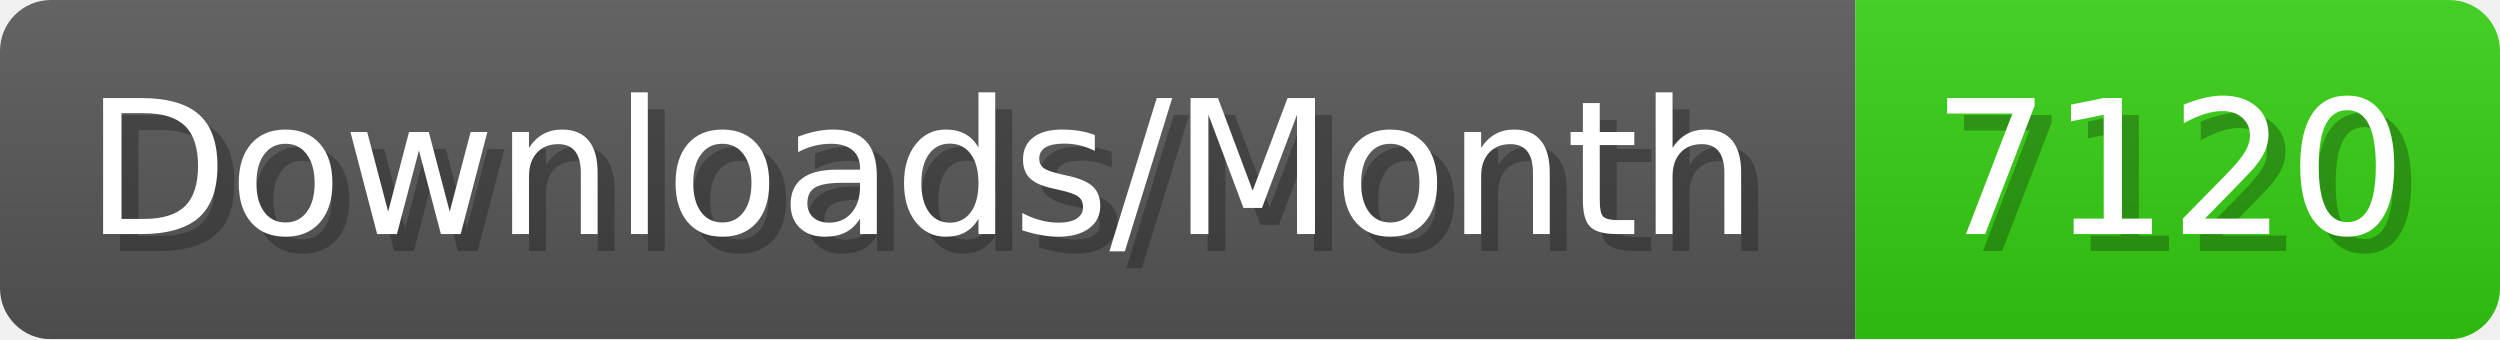
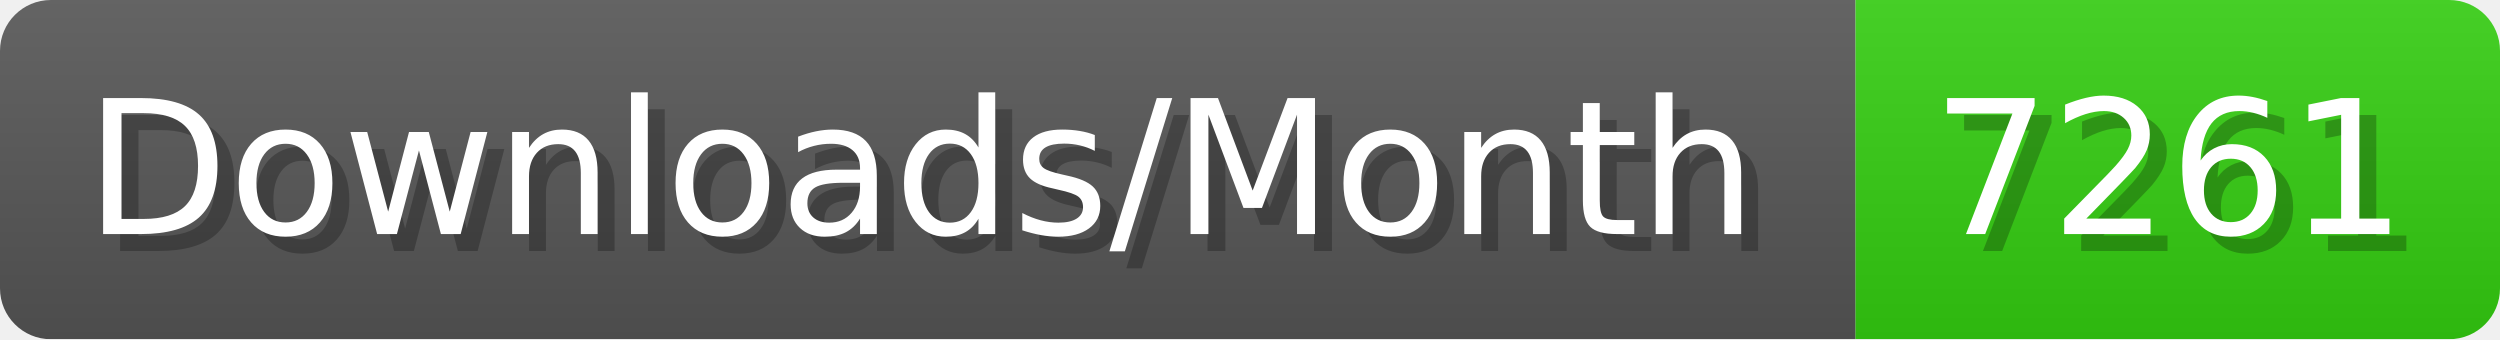
- <svg xmlns="http://www.w3.org/2000/svg" width="147.4" height="20" viewBox="0 0 1474 200" role="img" aria-label="Downloads/Month: 7120">
+ <svg xmlns="http://www.w3.org/2000/svg" width="147.4" height="20" viewBox="0 0 1474 200" role="img" aria-label="Downloads/Month: 7261">
  <linearGradient id="YlXUI" x2="0" y2="100%">
    <stop offset="0" stop-opacity=".1" stop-color="#EEE" />
    <stop offset="1" stop-opacity=".1" />
  </linearGradient>
  <mask id="JHhop">
    <rect width="1474" height="200" rx="30" fill="#FFF" />
  </mask>
  <g mask="url(#JHhop)">
    <rect width="1094" height="200" fill="#555" />
    <rect width="380" height="200" fill="#3C1" x="1094" />
    <rect width="1474" height="200" fill="url(#YlXUI)" />
  </g>
  <g aria-hidden="true" fill="#fff" text-anchor="start" font-family="Verdana,DejaVu Sans,sans-serif" font-size="110">
    <text x="60" y="148" textLength="994" fill="#000" opacity="0.25">Downloads/Month</text>
    <text x="50" y="138" textLength="994">Downloads/Month</text>
-     <text x="1149" y="148" textLength="280" fill="#000" opacity="0.25">7120</text>
-     <text x="1139" y="138" textLength="280">7120</text>
+     <text x="1149" y="148" textLength="280" fill="#000" opacity="0.25">7261</text>
+     <text x="1139" y="138" textLength="280">7261</text>
  </g>
</svg>
